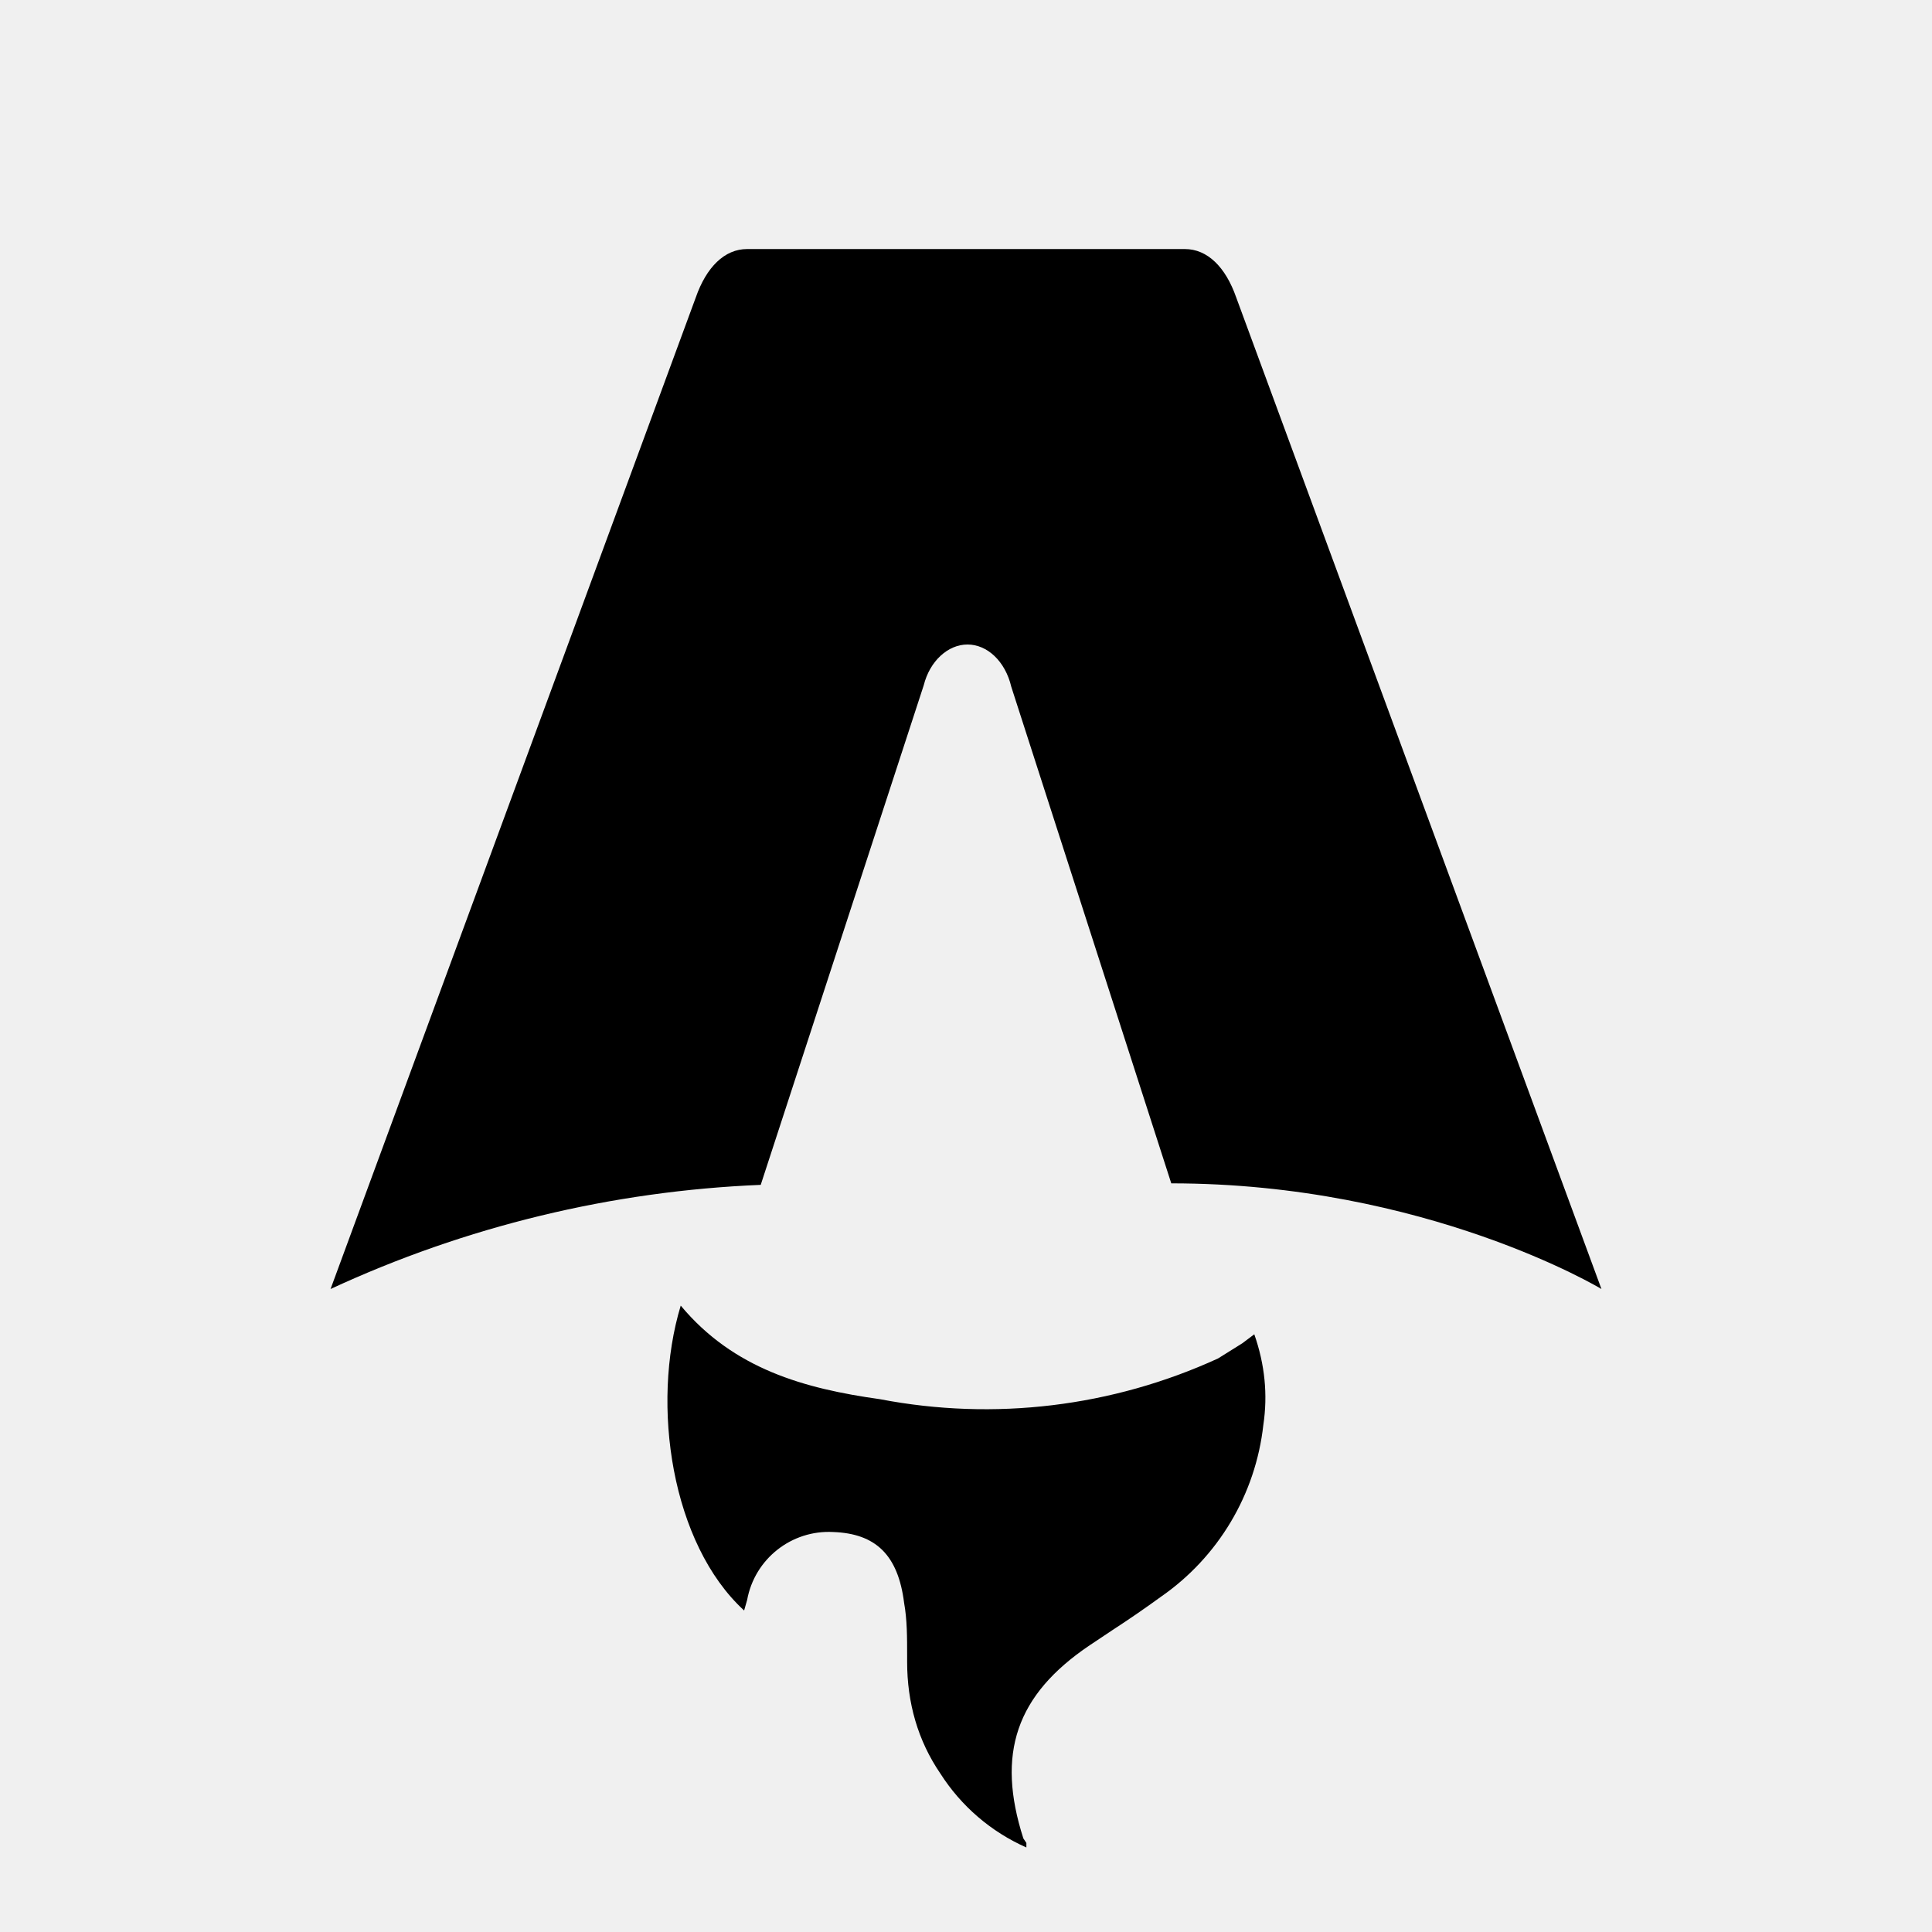
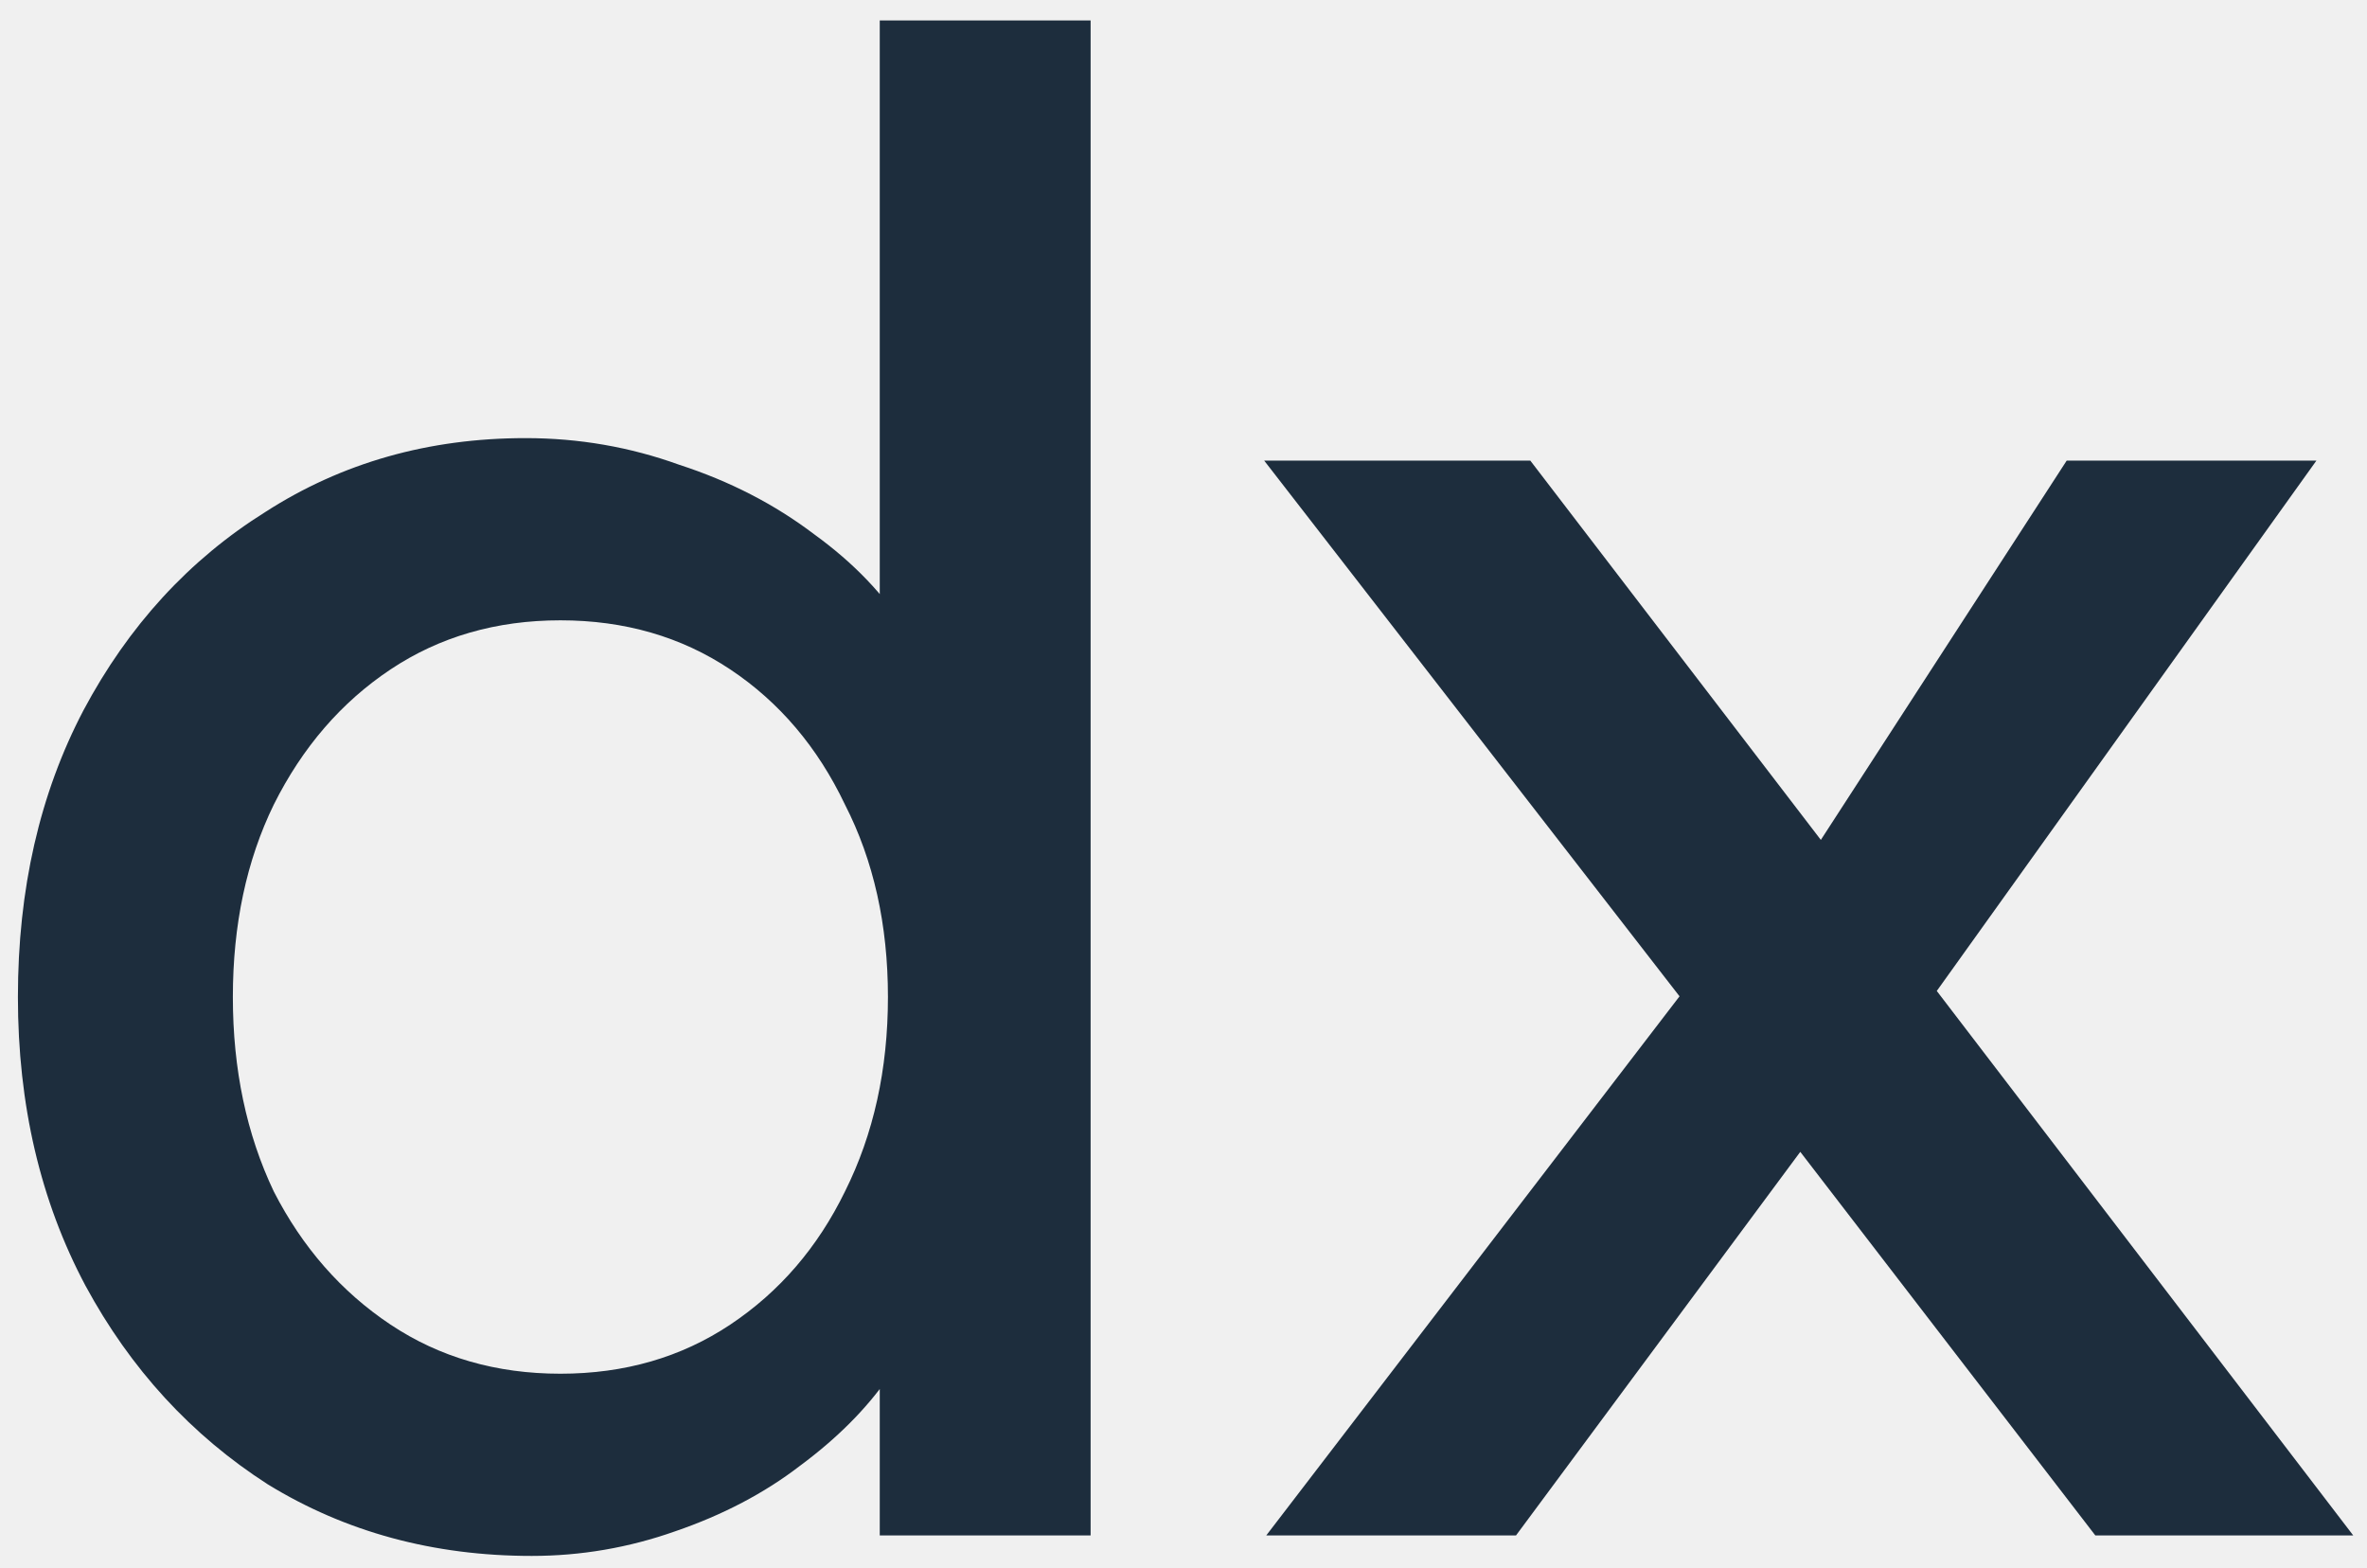
- <svg xmlns="http://www.w3.org/2000/svg" fill="none" viewBox="0 0 128 128">
-   <path d="M50.4 78.5a75.1 75.1 0 0 0-28.5 6.9l24.2-65.7c.7-2 1.9-3.2 3.4-3.2h29c1.5 0 2.7 1.2 3.4 3.2l24.2 65.7s-11.6-7-28.5-7L67 45.5c-.4-1.7-1.6-2.8-2.9-2.8-1.3 0-2.5 1.1-2.9 2.7L50.4 78.5Zm-1.1 28.2Zm-4.2-20.2c-2 6.6-.6 15.8 4.2 20.2a17.5 17.5 0 0 1 .2-.7 5.5 5.5 0 0 1 5.7-4.5c2.8.1 4.3 1.5 4.7 4.7.2 1.1.2 2.3.2 3.5v.4c0 2.7.7 5.2 2.2 7.4a13 13 0 0 0 5.7 4.9v-.3l-.2-.3c-1.8-5.6-.5-9.5 4.4-12.8l1.5-1a73 73 0 0 0 3.2-2.2 16 16 0 0 0 6.8-11.4c.3-2 .1-4-.6-6l-.8.6-1.6 1a37 37 0 0 1-22.4 2.7c-5-.7-9.7-2-13.2-6.2Z" />
-   <style>
-         path { fill: #000; }
-         @media (prefers-color-scheme: dark) {
-             path { fill: #FFF; }
-         }
-     </style>
+ <svg xmlns="http://www.w3.org/2000/svg" width="74" height="49" viewBox="0 0 74 49" fill="none">
+   <path d="M16.624 48.64C13.552 48.64 10.8 47.893 8.368 46.4C5.979 44.864 4.08 42.795 2.672 40.192C1.264 37.547 0.56 34.539 0.56 31.168C0.56 27.797 1.243 24.811 2.608 22.208C4.016 19.563 5.915 17.493 8.304 16C10.693 14.464 13.403 13.696 16.432 13.696C18.096 13.696 19.696 13.973 21.232 14.528C22.811 15.04 24.219 15.765 25.456 16.704C26.693 17.6 27.653 18.603 28.336 19.712C29.061 20.779 29.424 21.867 29.424 22.976L27.504 23.104V0.64H34.096V48H27.504V40H28.784C28.784 41.024 28.443 42.048 27.76 43.072C27.077 44.053 26.16 44.971 25.008 45.824C23.899 46.677 22.597 47.36 21.104 47.872C19.653 48.384 18.16 48.64 16.624 48.64ZM17.52 42.944C19.525 42.944 21.296 42.432 22.832 41.408C24.368 40.384 25.563 38.997 26.416 37.248C27.312 35.456 27.76 33.429 27.76 31.168C27.76 28.907 27.312 26.901 26.416 25.152C25.563 23.36 24.368 21.952 22.832 20.928C21.296 19.904 19.525 19.392 17.52 19.392C15.515 19.392 13.744 19.904 12.208 20.928C10.672 21.952 9.456 23.36 8.56 25.152C7.707 26.901 7.28 28.907 7.28 31.168C7.28 33.429 7.707 35.456 8.56 37.248C9.456 38.997 10.672 40.384 12.208 41.408C13.744 42.432 15.515 42.944 17.52 42.944ZM65.507 48L54.627 33.856L53.666 32.64L39.523 14.4H47.843L58.531 28.352L59.618 29.76L73.57 48H65.507ZM39.587 48L52.834 30.72L56.739 35.392L47.395 48H39.587ZM60.002 31.744L56.355 27.136L64.611 14.4H72.418L60.002 31.744Z" fill="#1D2D3D" />
</svg>
